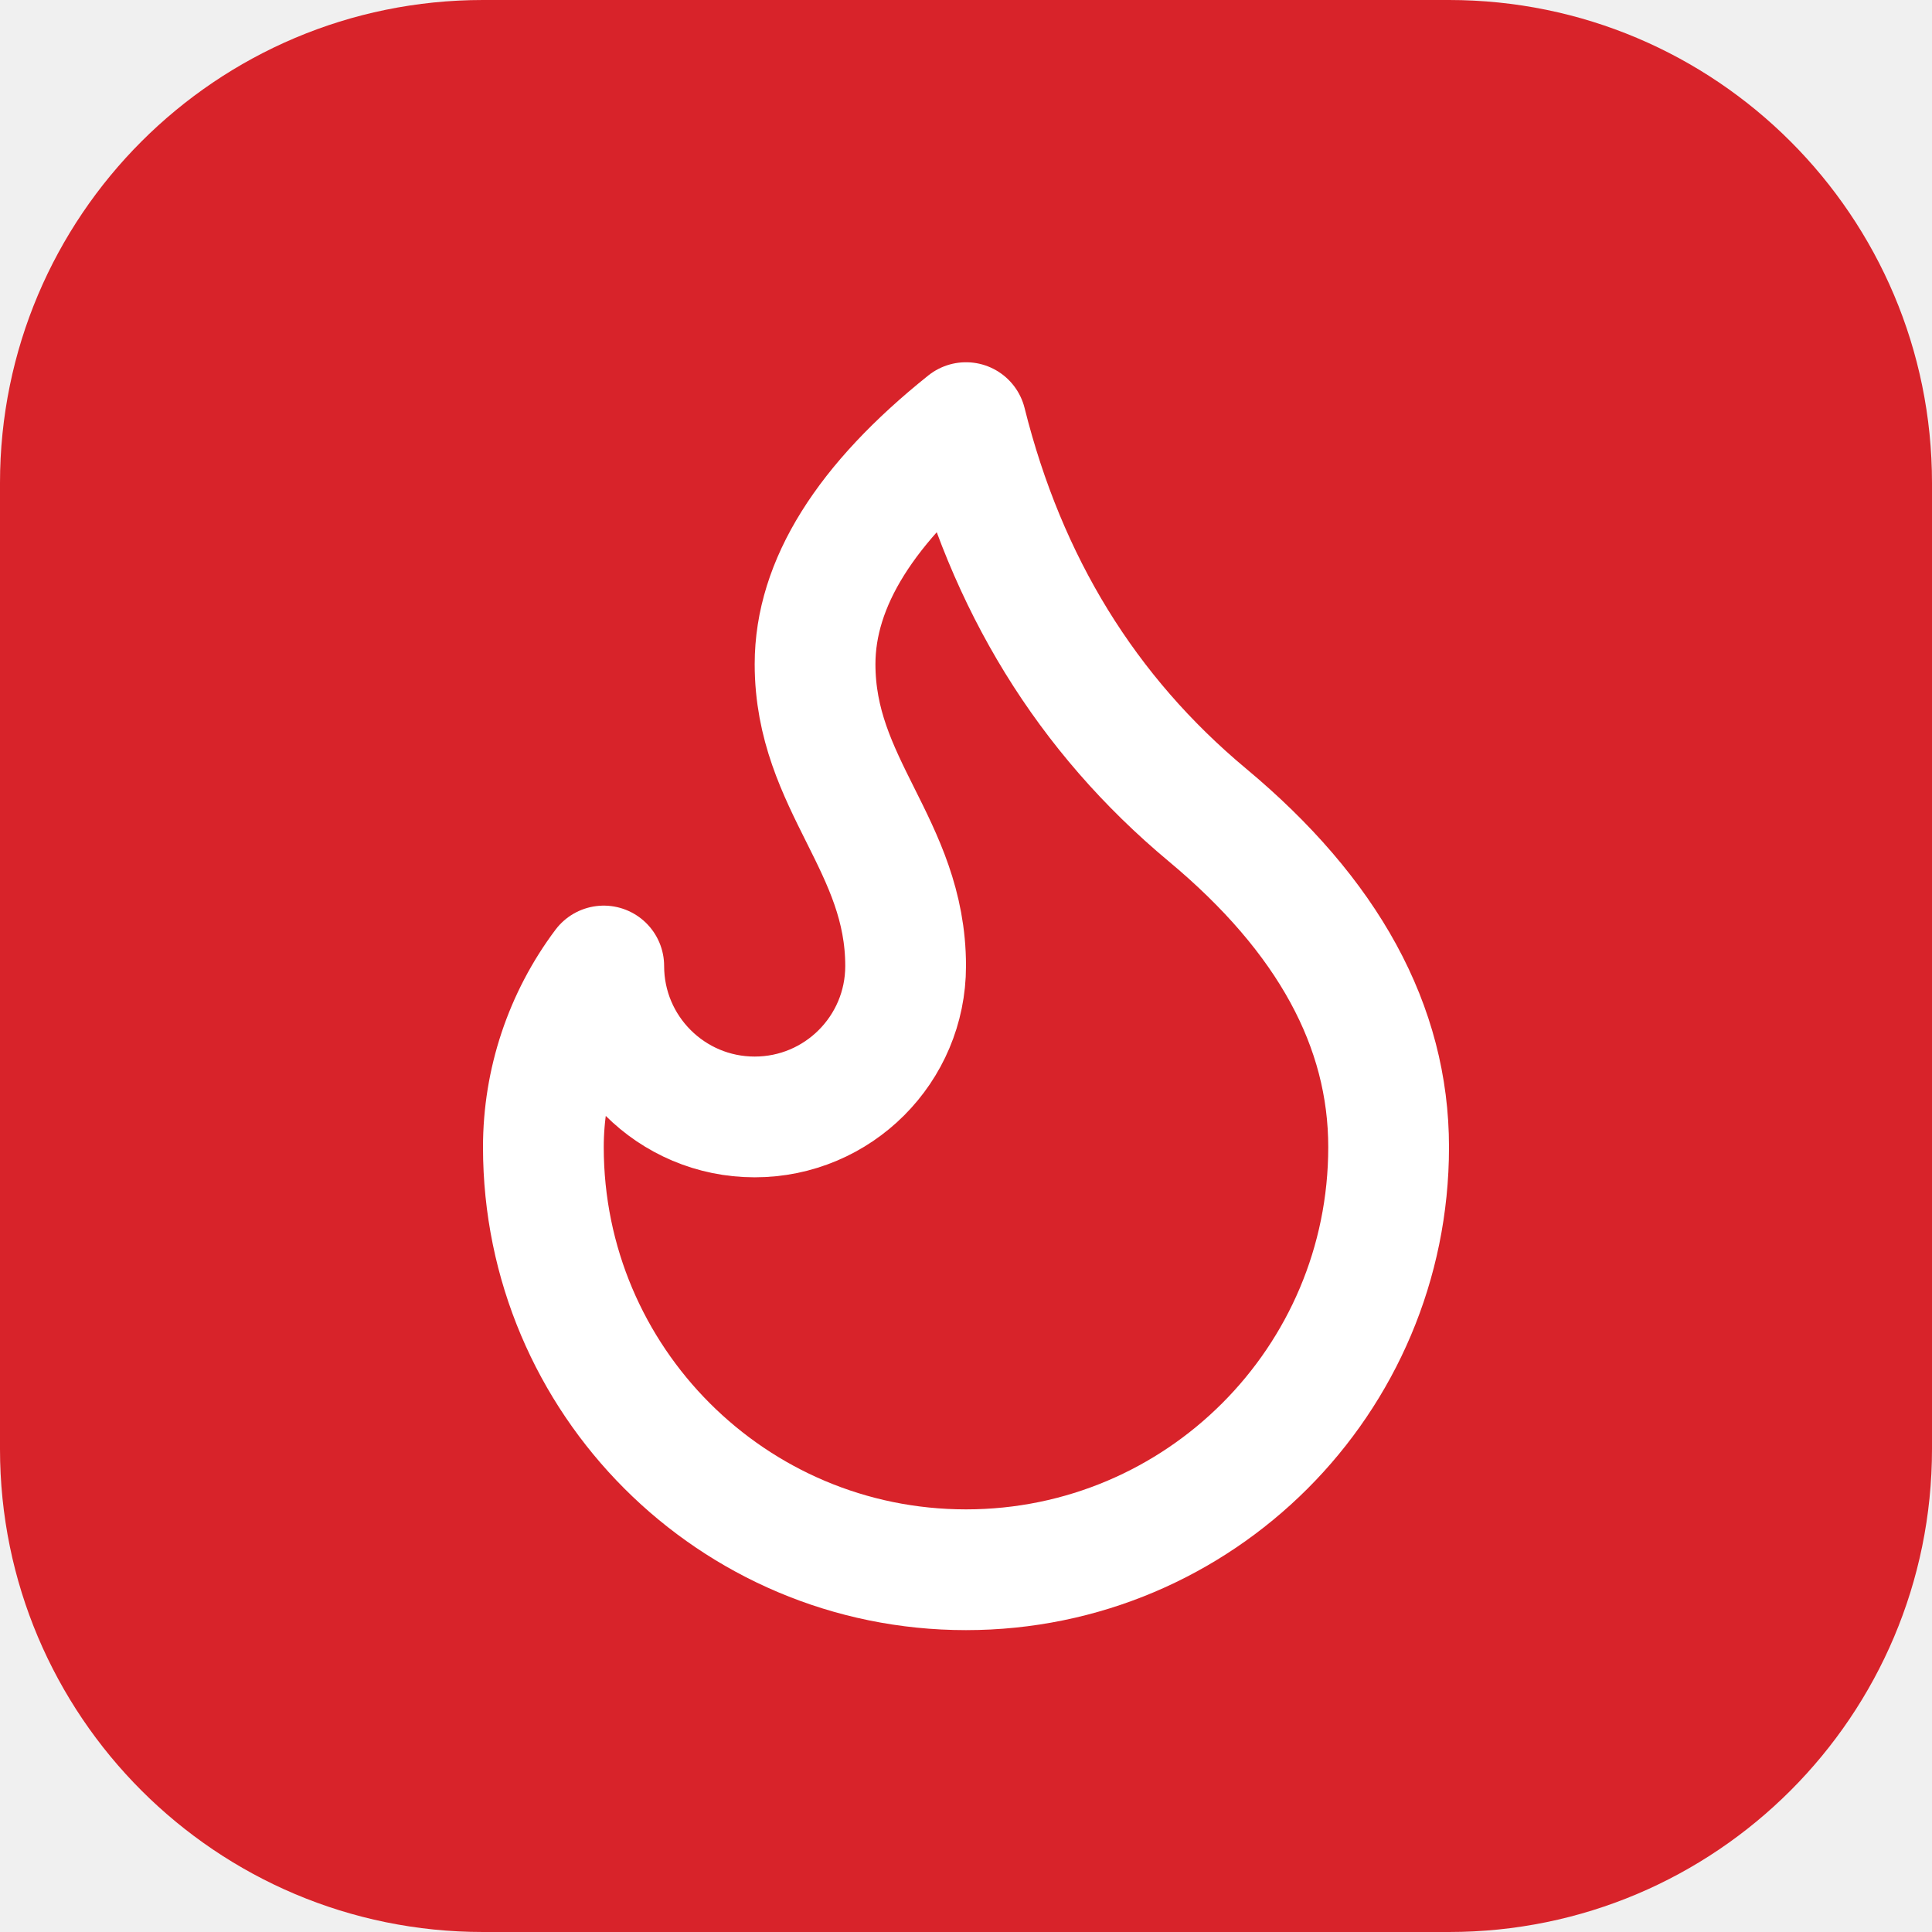
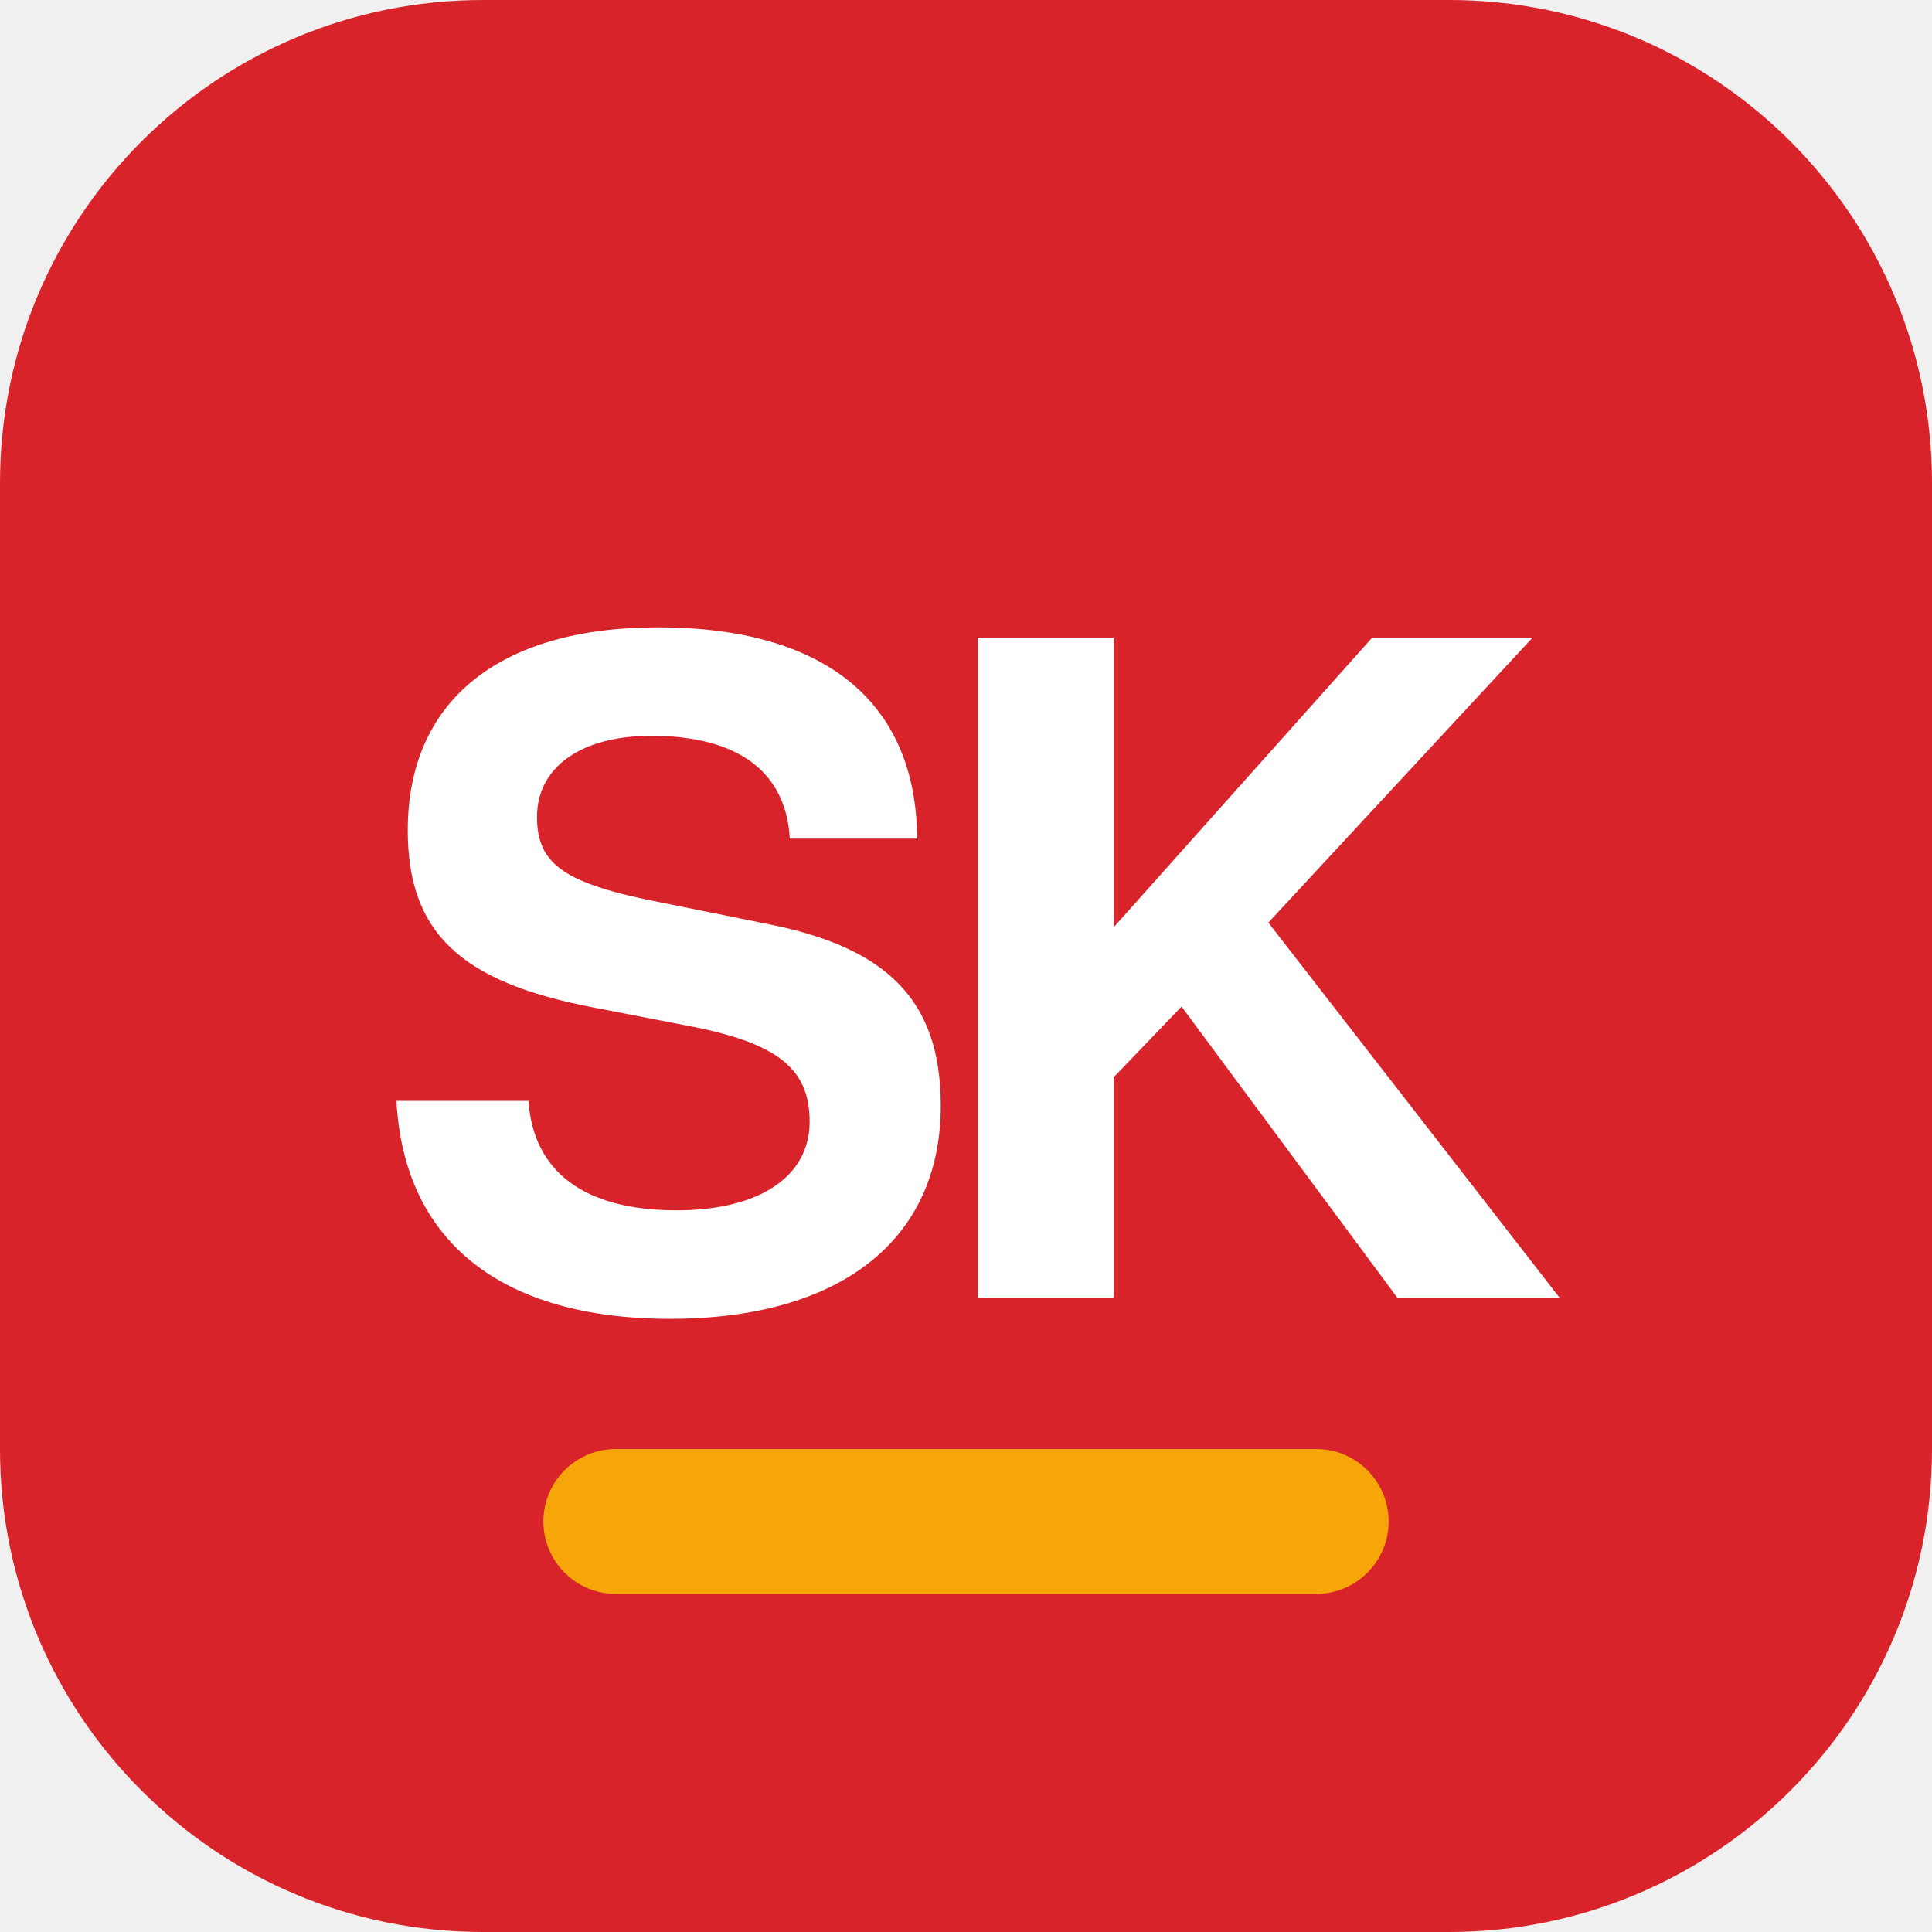
<svg xmlns="http://www.w3.org/2000/svg" viewBox="0 0 32 32" width="32" height="32">
  <rect width="32" height="32" rx="8" fill="#D8232A" />
-   <g transform="translate(4 4)" fill="none" stroke="#ffffff" stroke-width="2" stroke-linecap="round" stroke-linejoin="round">
-     <path d="M12 3q1 4 4 6.5t3 5.5a1 1 0 0 1-14 0 5 5 0 0 1 1-3 1 1 0 0 0 5 0c0-2-1.5-3-1.5-5q0-2 2.5-4" />
-   </g>
+   <text x="16" y="21.5" text-anchor="middle" font-family="Archivo, 'Arial Black', Helvetica, sans-serif" font-weight="900" font-size="15" letter-spacing="-1" fill="#ffffff">SK</text>
+   <rect x="9" y="24" width="14" height="2.4" rx="1.2" fill="#F6A609" />
</svg>
